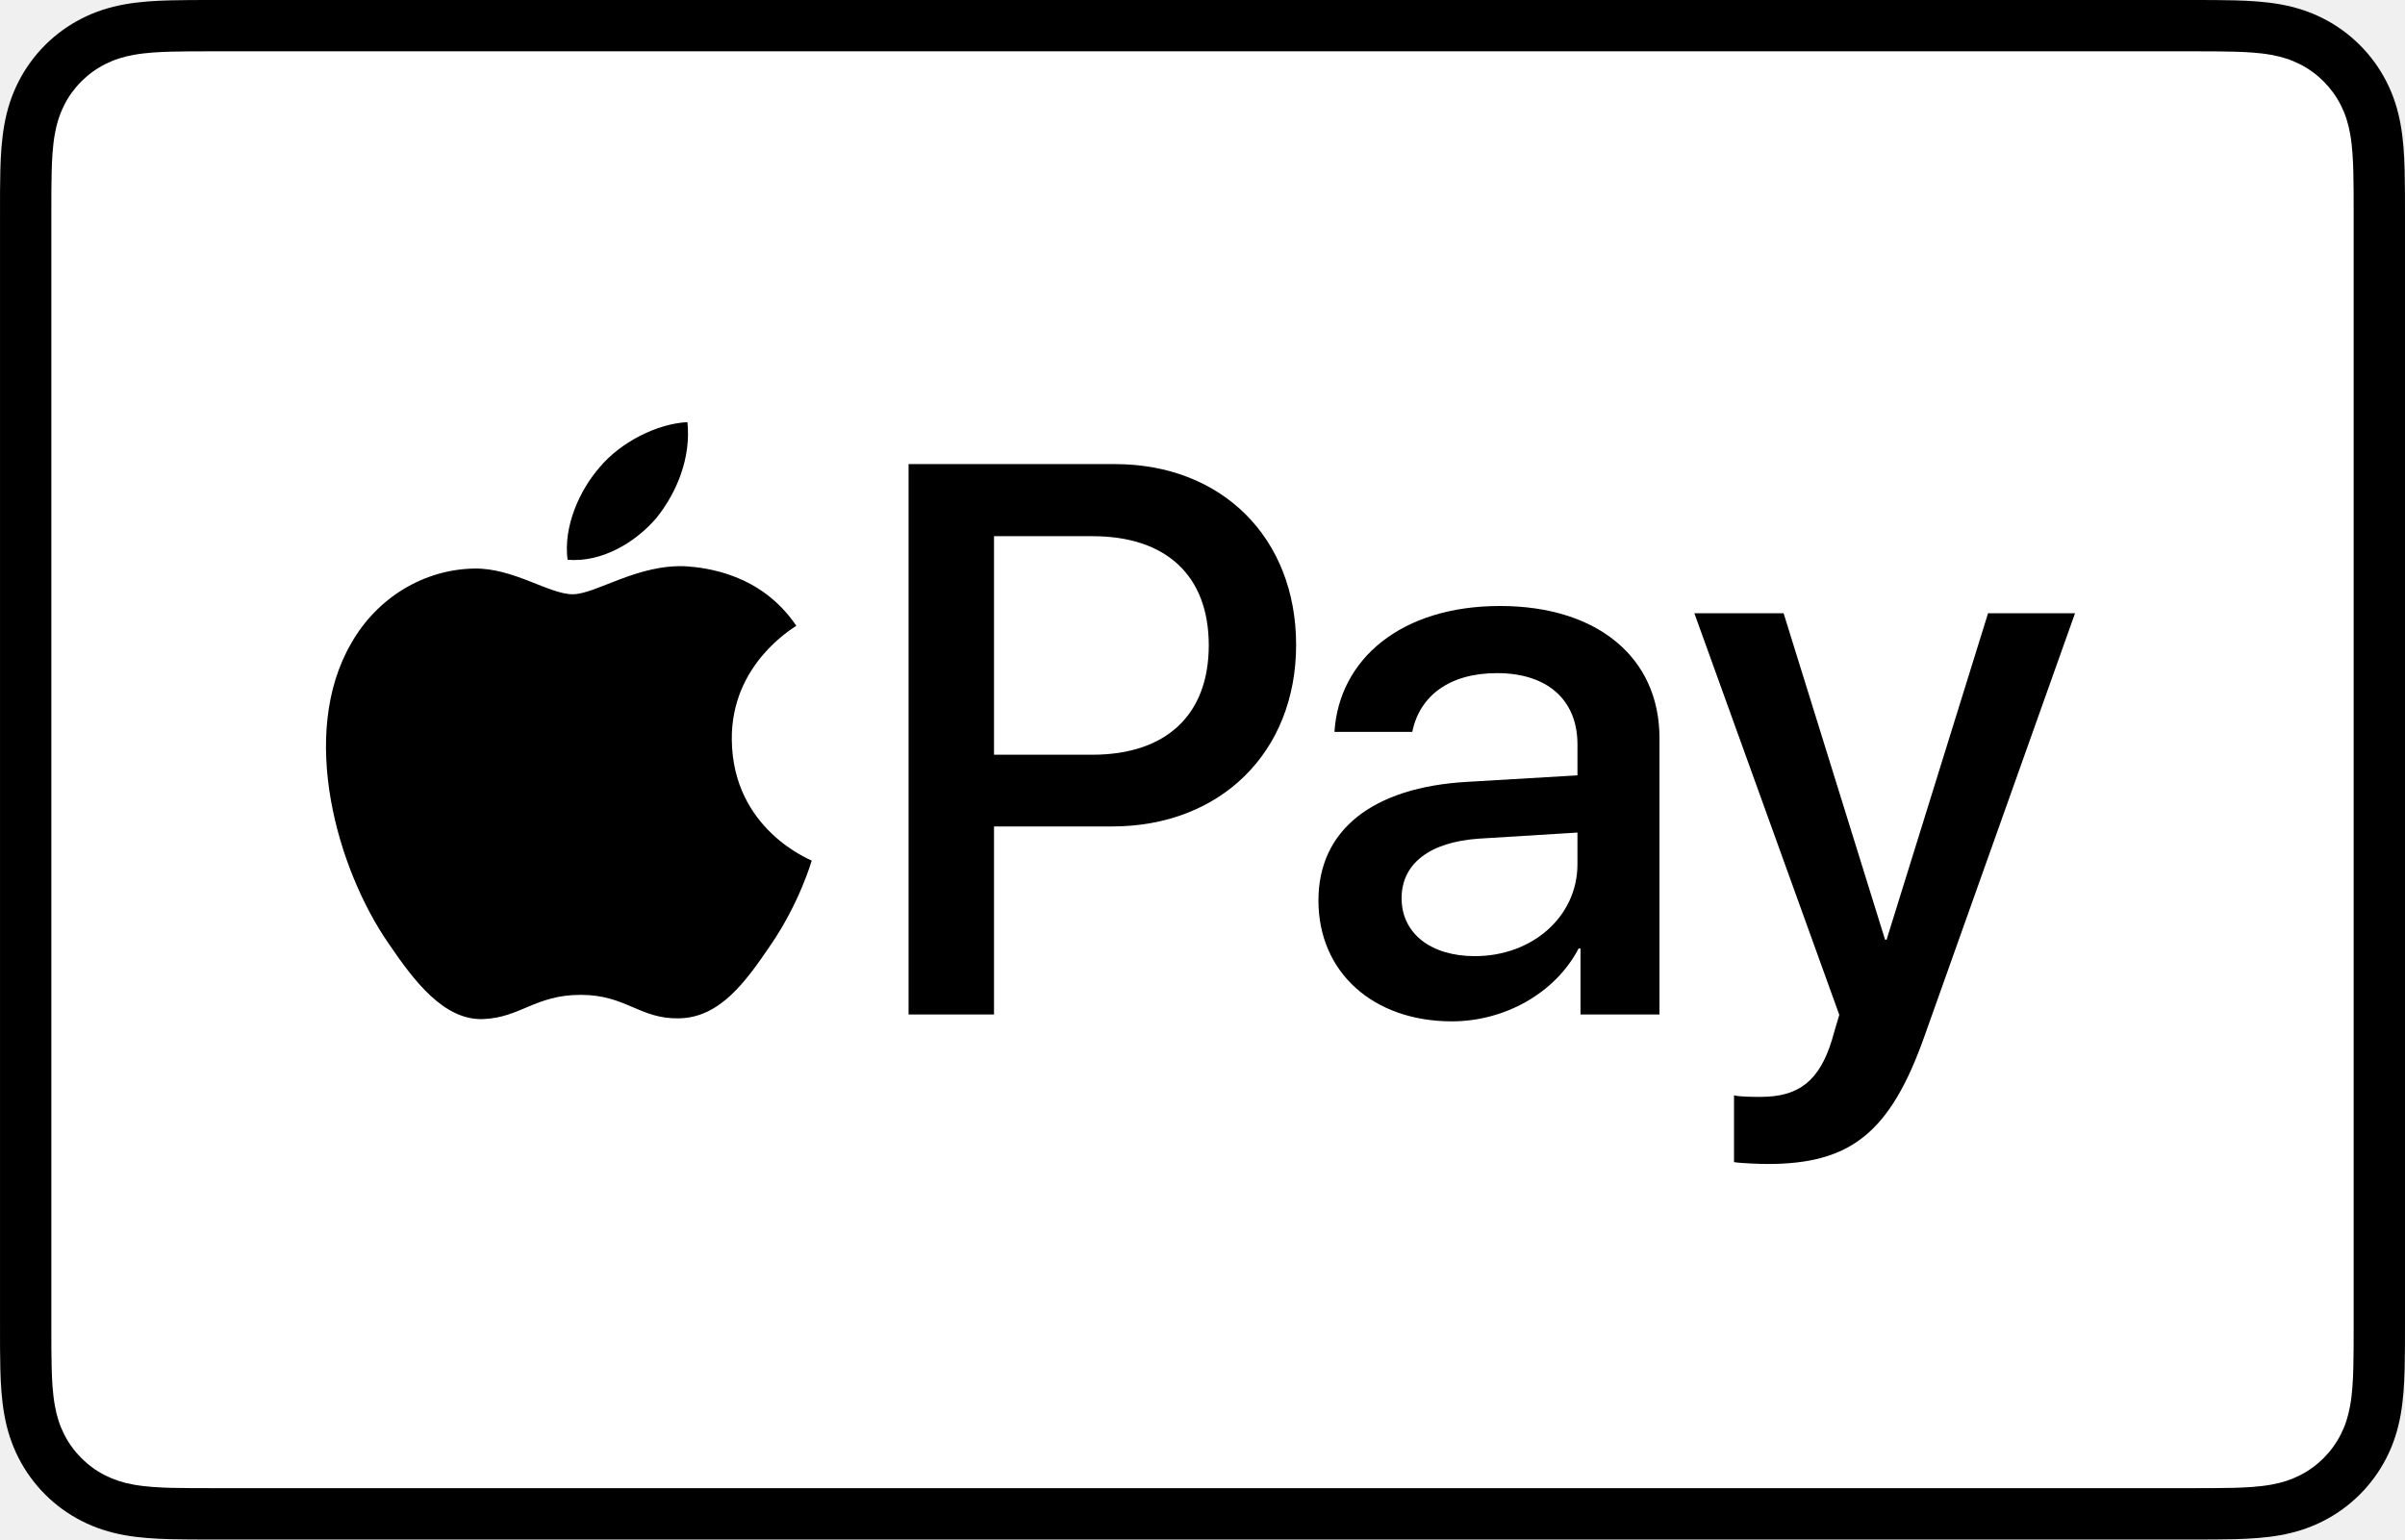
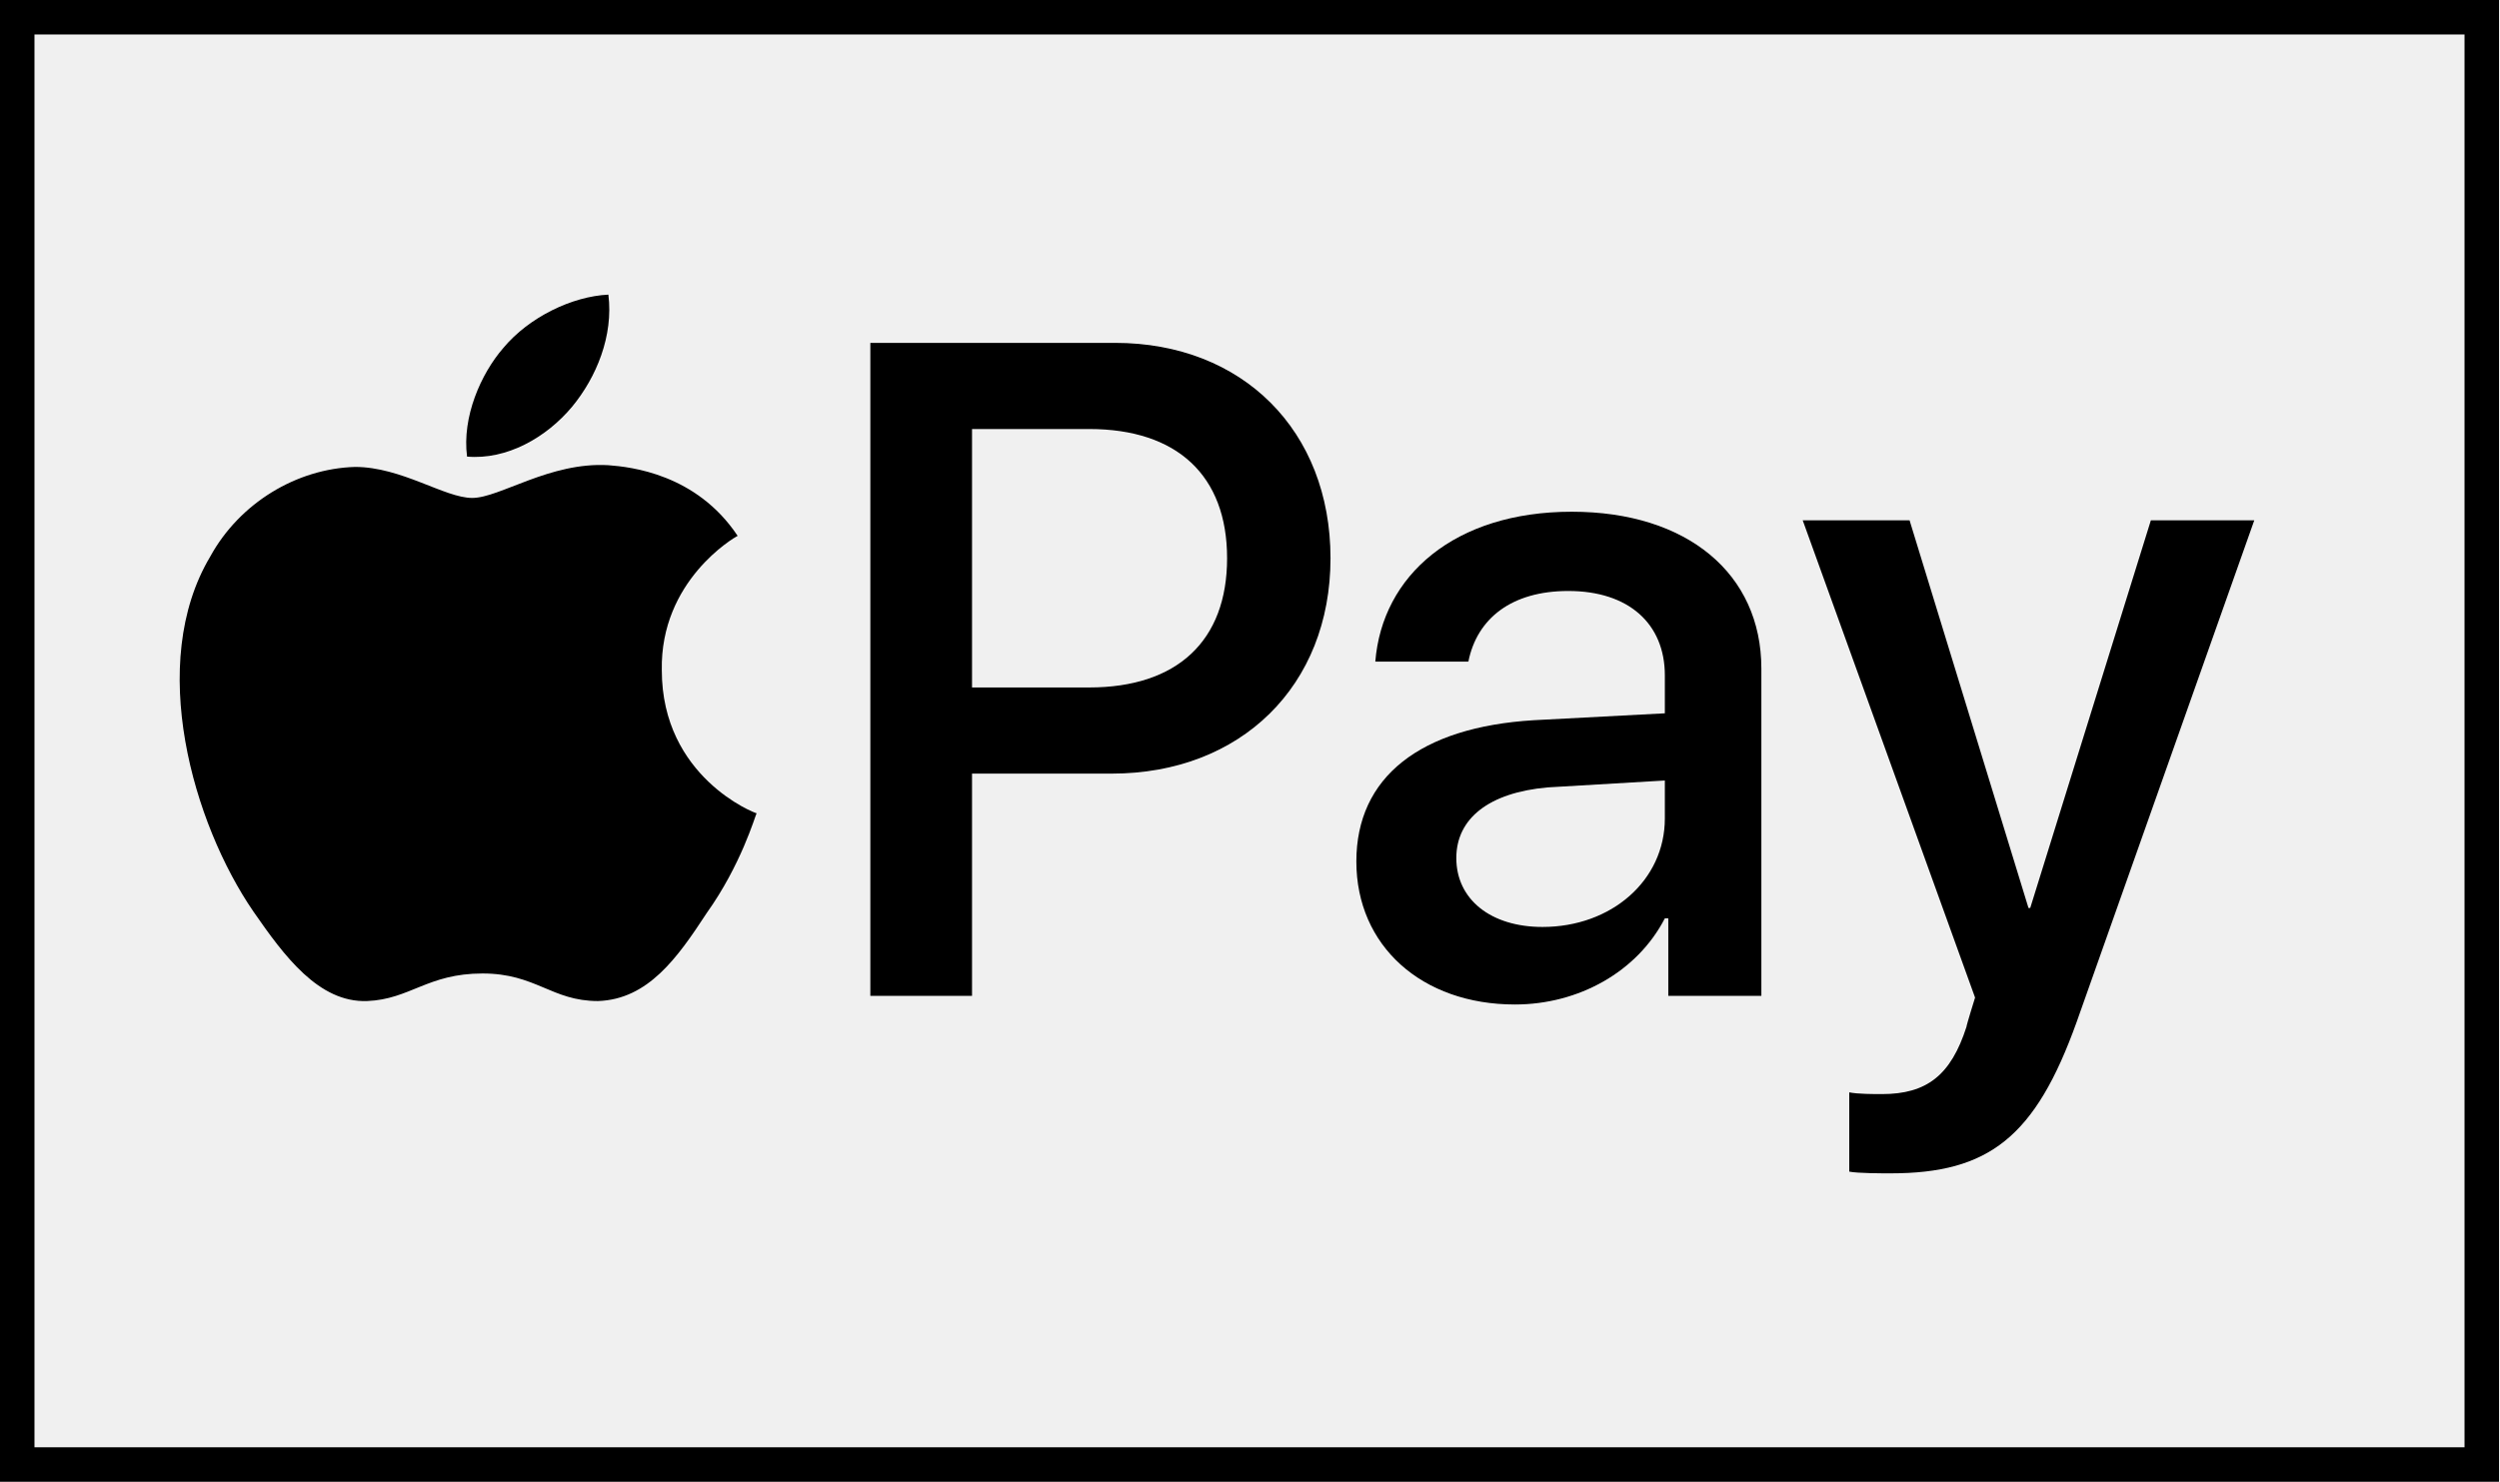
- <svg xmlns="http://www.w3.org/2000/svg" version="1.1" id="Artwork" x="0px" y="0px" width="165.521px" height="105.965px" viewBox="0 0 165.521 105.965" enable-background="new 0 0 165.521 105.965" xml:space="preserve">
-   <g>
-     <path id="XMLID_4_" d="M150.698,0H14.823c-0.566,0-1.133,0-1.698,0.003c-0.478,0.003-0.954,0.009-1.43,0.022   c-1.039,0.028-2.087,0.089-3.113,0.274c-1.042,0.188-2.012,0.494-2.959,0.975   c-0.93,0.473-1.782,1.092-2.52,1.83c-0.738,0.738-1.357,1.589-1.83,2.52   c-0.482,0.946-0.788,1.917-0.974,2.96c-0.185,1.026-0.247,2.074-0.275,3.112   c-0.013,0.476-0.018,0.953-0.021,1.429c-0.003,0.566-0.002,1.132-0.002,1.699V91.142   c0,0.567-0.001,1.132,0.002,1.699c0.003,0.476,0.009,0.953,0.021,1.429   c0.028,1.037,0.09,2.085,0.275,3.111c0.186,1.044,0.492,2.014,0.974,2.96   c0.473,0.931,1.092,1.783,1.83,2.52c0.738,0.74,1.59,1.358,2.52,1.83   c0.946,0.483,1.916,0.789,2.959,0.977c1.026,0.183,2.074,0.246,3.113,0.274c0.476,0.011,0.953,0.017,1.43,0.019   c0.565,0.004,1.132,0.004,1.698,0.004h135.875c0.565,0,1.132,0,1.697-0.004   c0.476-0.002,0.953-0.009,1.431-0.019c1.037-0.028,2.084-0.09,3.113-0.274   c1.041-0.188,2.011-0.494,2.958-0.977c0.931-0.472,1.78-1.091,2.52-1.83c0.737-0.737,1.356-1.589,1.83-2.52   c0.483-0.946,0.789-1.916,0.974-2.96c0.185-1.026,0.246-2.074,0.274-3.111   c0.013-0.476,0.019-0.953,0.022-1.429c0.004-0.567,0.004-1.132,0.004-1.699V14.824   c0-0.567,0-1.133-0.004-1.699c-0.002-0.476-0.009-0.953-0.022-1.429c-0.028-1.038-0.088-2.086-0.274-3.112   c-0.185-1.043-0.491-2.014-0.974-2.96c-0.474-0.931-1.093-1.782-1.83-2.52   c-0.74-0.738-1.589-1.357-2.52-1.83c-0.946-0.482-1.917-0.788-2.958-0.975   c-1.028-0.184-2.076-0.246-3.113-0.274c-0.479-0.013-0.955-0.018-1.431-0.022C151.83,0,151.263,0,150.698,0   L150.698,0z" />
-     <path id="XMLID_3_" fill="#FFFFFF" d="M150.698,3.532l1.671,0.003c0.453,0.003,0.906,0.008,1.361,0.021   c0.792,0.021,1.718,0.064,2.582,0.219c0.751,0.135,1.38,0.341,1.984,0.648   c0.597,0.303,1.143,0.7,1.62,1.177c0.479,0.48,0.877,1.027,1.184,1.63   c0.306,0.6,0.51,1.226,0.645,1.982c0.154,0.854,0.197,1.783,0.219,2.58   c0.012,0.45,0.018,0.9,0.02,1.36c0.004,0.557,0.004,1.113,0.004,1.671V91.142   c0,0.558,0,1.114-0.004,1.682c-0.002,0.45-0.008,0.899-0.02,1.35c-0.022,0.796-0.064,1.724-0.221,2.588   c-0.133,0.746-0.337,1.373-0.644,1.975c-0.306,0.602-0.703,1.148-1.18,1.625   c-0.48,0.48-1.025,0.876-1.628,1.182c-0.6,0.306-1.228,0.512-1.972,0.645   c-0.881,0.157-1.846,0.2-2.573,0.22c-0.457,0.01-0.913,0.016-1.379,0.019   c-0.556,0.004-1.113,0.004-1.669,0.004H14.823c-0.007,0-0.015,0-0.022,0c-0.549,0-1.1,0-1.659-0.004   c-0.456-0.002-0.911-0.008-1.351-0.018c-0.744-0.02-1.71-0.063-2.583-0.219   c-0.75-0.135-1.378-0.34-1.986-0.65c-0.598-0.303-1.142-0.699-1.622-1.18   c-0.476-0.476-0.872-1.021-1.178-1.623c-0.306-0.602-0.511-1.23-0.646-1.985   c-0.156-0.863-0.199-1.787-0.22-2.578c-0.012-0.453-0.017-0.905-0.02-1.355l-0.002-1.328l0-0.351V14.824   l-0-0.351l0.002-1.325c0.003-0.453,0.008-0.905,0.02-1.357c0.021-0.791,0.064-1.716,0.221-2.586   c0.134-0.748,0.339-1.377,0.646-1.981c0.304-0.598,0.7-1.144,1.179-1.623   c0.477-0.477,1.023-0.874,1.625-1.18c0.601-0.306,1.231-0.512,1.98-0.646c0.864-0.155,1.791-0.198,2.585-0.22   c0.453-0.012,0.905-0.017,1.354-0.02l1.677-0.003H150.698" />
-     <g>
-       <g>
-         <path d="M45.186,35.641c1.417-1.773,2.379-4.153,2.125-6.585c-2.075,0.103-4.606,1.369-6.072,3.143     c-1.316,1.519-2.481,3.999-2.177,6.329C41.391,38.73,43.718,37.363,45.186,35.641" />
-         <path d="M47.285,38.983c-3.382-0.201-6.258,1.92-7.873,1.92c-1.616,0-4.089-1.818-6.764-1.769     c-3.482,0.051-6.712,2.02-8.479,5.151c-3.634,6.264-0.959,15.555,2.575,20.656     c1.716,2.524,3.784,5.303,6.51,5.203c2.575-0.101,3.584-1.667,6.714-1.667     c3.128,0,4.037,1.667,6.763,1.617c2.827-0.051,4.594-2.525,6.31-5.051     c1.969-2.877,2.775-5.655,2.825-5.807c-0.051-0.051-5.451-2.122-5.501-8.334     c-0.051-5.201,4.24-7.675,4.441-7.828C52.383,39.488,48.597,39.084,47.285,38.983" />
-       </g>
-       <g>
-         <path d="M76.734,31.944c7.351,0,12.47,5.067,12.47,12.444c0,7.404-5.224,12.497-12.654,12.497h-8.139     v12.943h-5.88v-37.885H76.734z M68.411,51.949h6.747c5.12,0,8.034-2.756,8.034-7.535     c0-4.778-2.914-7.508-8.007-7.508h-6.774V51.949z" />
-         <path d="M90.74,61.979c0-4.831,3.702-7.798,10.266-8.165l7.561-0.446v-2.126     c0-3.072-2.074-4.91-5.539-4.91c-3.283,0-5.33,1.575-5.829,4.043h-5.356     c0.315-4.989,4.568-8.664,11.394-8.664c6.695,0,10.974,3.544,10.974,9.084v19.034h-5.435v-4.542     h-0.131c-1.601,3.072-5.093,5.014-8.716,5.014C94.521,70.301,90.74,66.94,90.74,61.979z      M108.566,59.485v-2.179l-6.8,0.42c-3.387,0.236-5.303,1.733-5.303,4.096     c0,2.415,1.995,3.99,5.041,3.99C105.468,65.812,108.566,63.081,108.566,59.485z" />
-         <path d="M119.342,79.989v-4.595c0.419,0.105,1.364,0.105,1.837,0.105c2.625,0,4.043-1.102,4.909-3.938     c0-0.053,0.499-1.68,0.499-1.707l-9.976-27.646h6.143l6.984,22.474h0.104l6.984-22.474h5.986     l-10.345,29.063c-2.362,6.695-5.092,8.848-10.816,8.848C121.179,80.12,119.761,80.067,119.342,79.989     z" />
-       </g>
-     </g>
-   </g>
-   <g>
- </g>
-   <g>
- </g>
-   <g>
- </g>
-   <g>
- </g>
-   <g>
- </g>
-   <g>
- </g>
+ <svg xmlns="http://www.w3.org/2000/svg" version="1.2" viewBox="0 0 145 86" width="145" height="86">
+   <style>.a{fill:none;stroke:#000;stroke-miterlimit:100;stroke-width:2}</style>
+   <path d="m33.2 23.6c1.4-1.7 2.4-4.1 2.1-6.5-2.1 0.1-4.6 1.3-6.1 3.1-1.3 1.5-2.4 4-2.1 6.3 2.3 0.2 4.6-1.1 6.1-2.9z" />
+   <path d="m35.3 27c-3.4-0.2-6.3 1.9-7.9 1.9-1.6 0-4.1-1.8-6.8-1.8-3.4 0.1-6.7 2.1-8.4 5.2-3.7 6.2-1 15.5 2.5 20.6 1.8 2.6 3.8 5.3 6.6 5.2 2.5-0.1 3.5-1.6 6.7-1.6 3.1 0 4 1.6 6.7 1.6 2.9-0.1 4.6-2.5 6.3-5.1 2-2.8 2.8-5.6 2.9-5.8-0.1 0-5.5-2.1-5.5-8.3-0.1-5.2 4.2-7.7 4.4-7.8-2.4-3.6-6.2-4-7.5-4.1z" />
+   <path fill-rule="evenodd" d="m64.7 19.9c7.4 0 12.5 5.1 12.5 12.5 0 7.4-5.2 12.5-12.7 12.5h-8.1v12.9h-5.9v-37.9zm-8.3 20h6.8c5.1 0 8-2.7 8-7.5 0-4.8-2.9-7.5-8-7.5h-6.8z" />
+   <path fill-rule="evenodd" d="m78.7 50c0-4.9 3.7-7.8 10.3-8.2l7.6-0.4v-2.2c0-3-2.1-4.9-5.6-4.9-3.3 0-5.3 1.6-5.8 4.1h-5.4c0.4-5 4.6-8.7 11.4-8.7 6.7 0 11 3.6 11 9.1v19h-5.4v-4.5h-0.2c-1.6 3.1-5 5-8.7 5-5.4 0-9.2-3.4-9.2-8.3zm17.9-2.5v-2.2l-6.8 0.4c-3.4 0.3-5.3 1.8-5.3 4.1 0 2.4 2 4 5 4 4 0 7.1-2.7 7.1-6.3z" />
+   <path d="m107.3 68v-4.6c0.5 0.1 1.4 0.1 1.9 0.1 2.6 0 4-1.1 4.9-3.9 0-0.1 0.5-1.7 0.5-1.7l-10-27.7h6.2l6.9 22.5h0.1l7-22.5h6l-10.3 29.1c-2.4 6.7-5.1 8.8-10.8 8.8-0.5 0-1.9 0-2.4-0.1z" />
+   <path class="a" d="m1 1h143v84h-143z" />
</svg>
